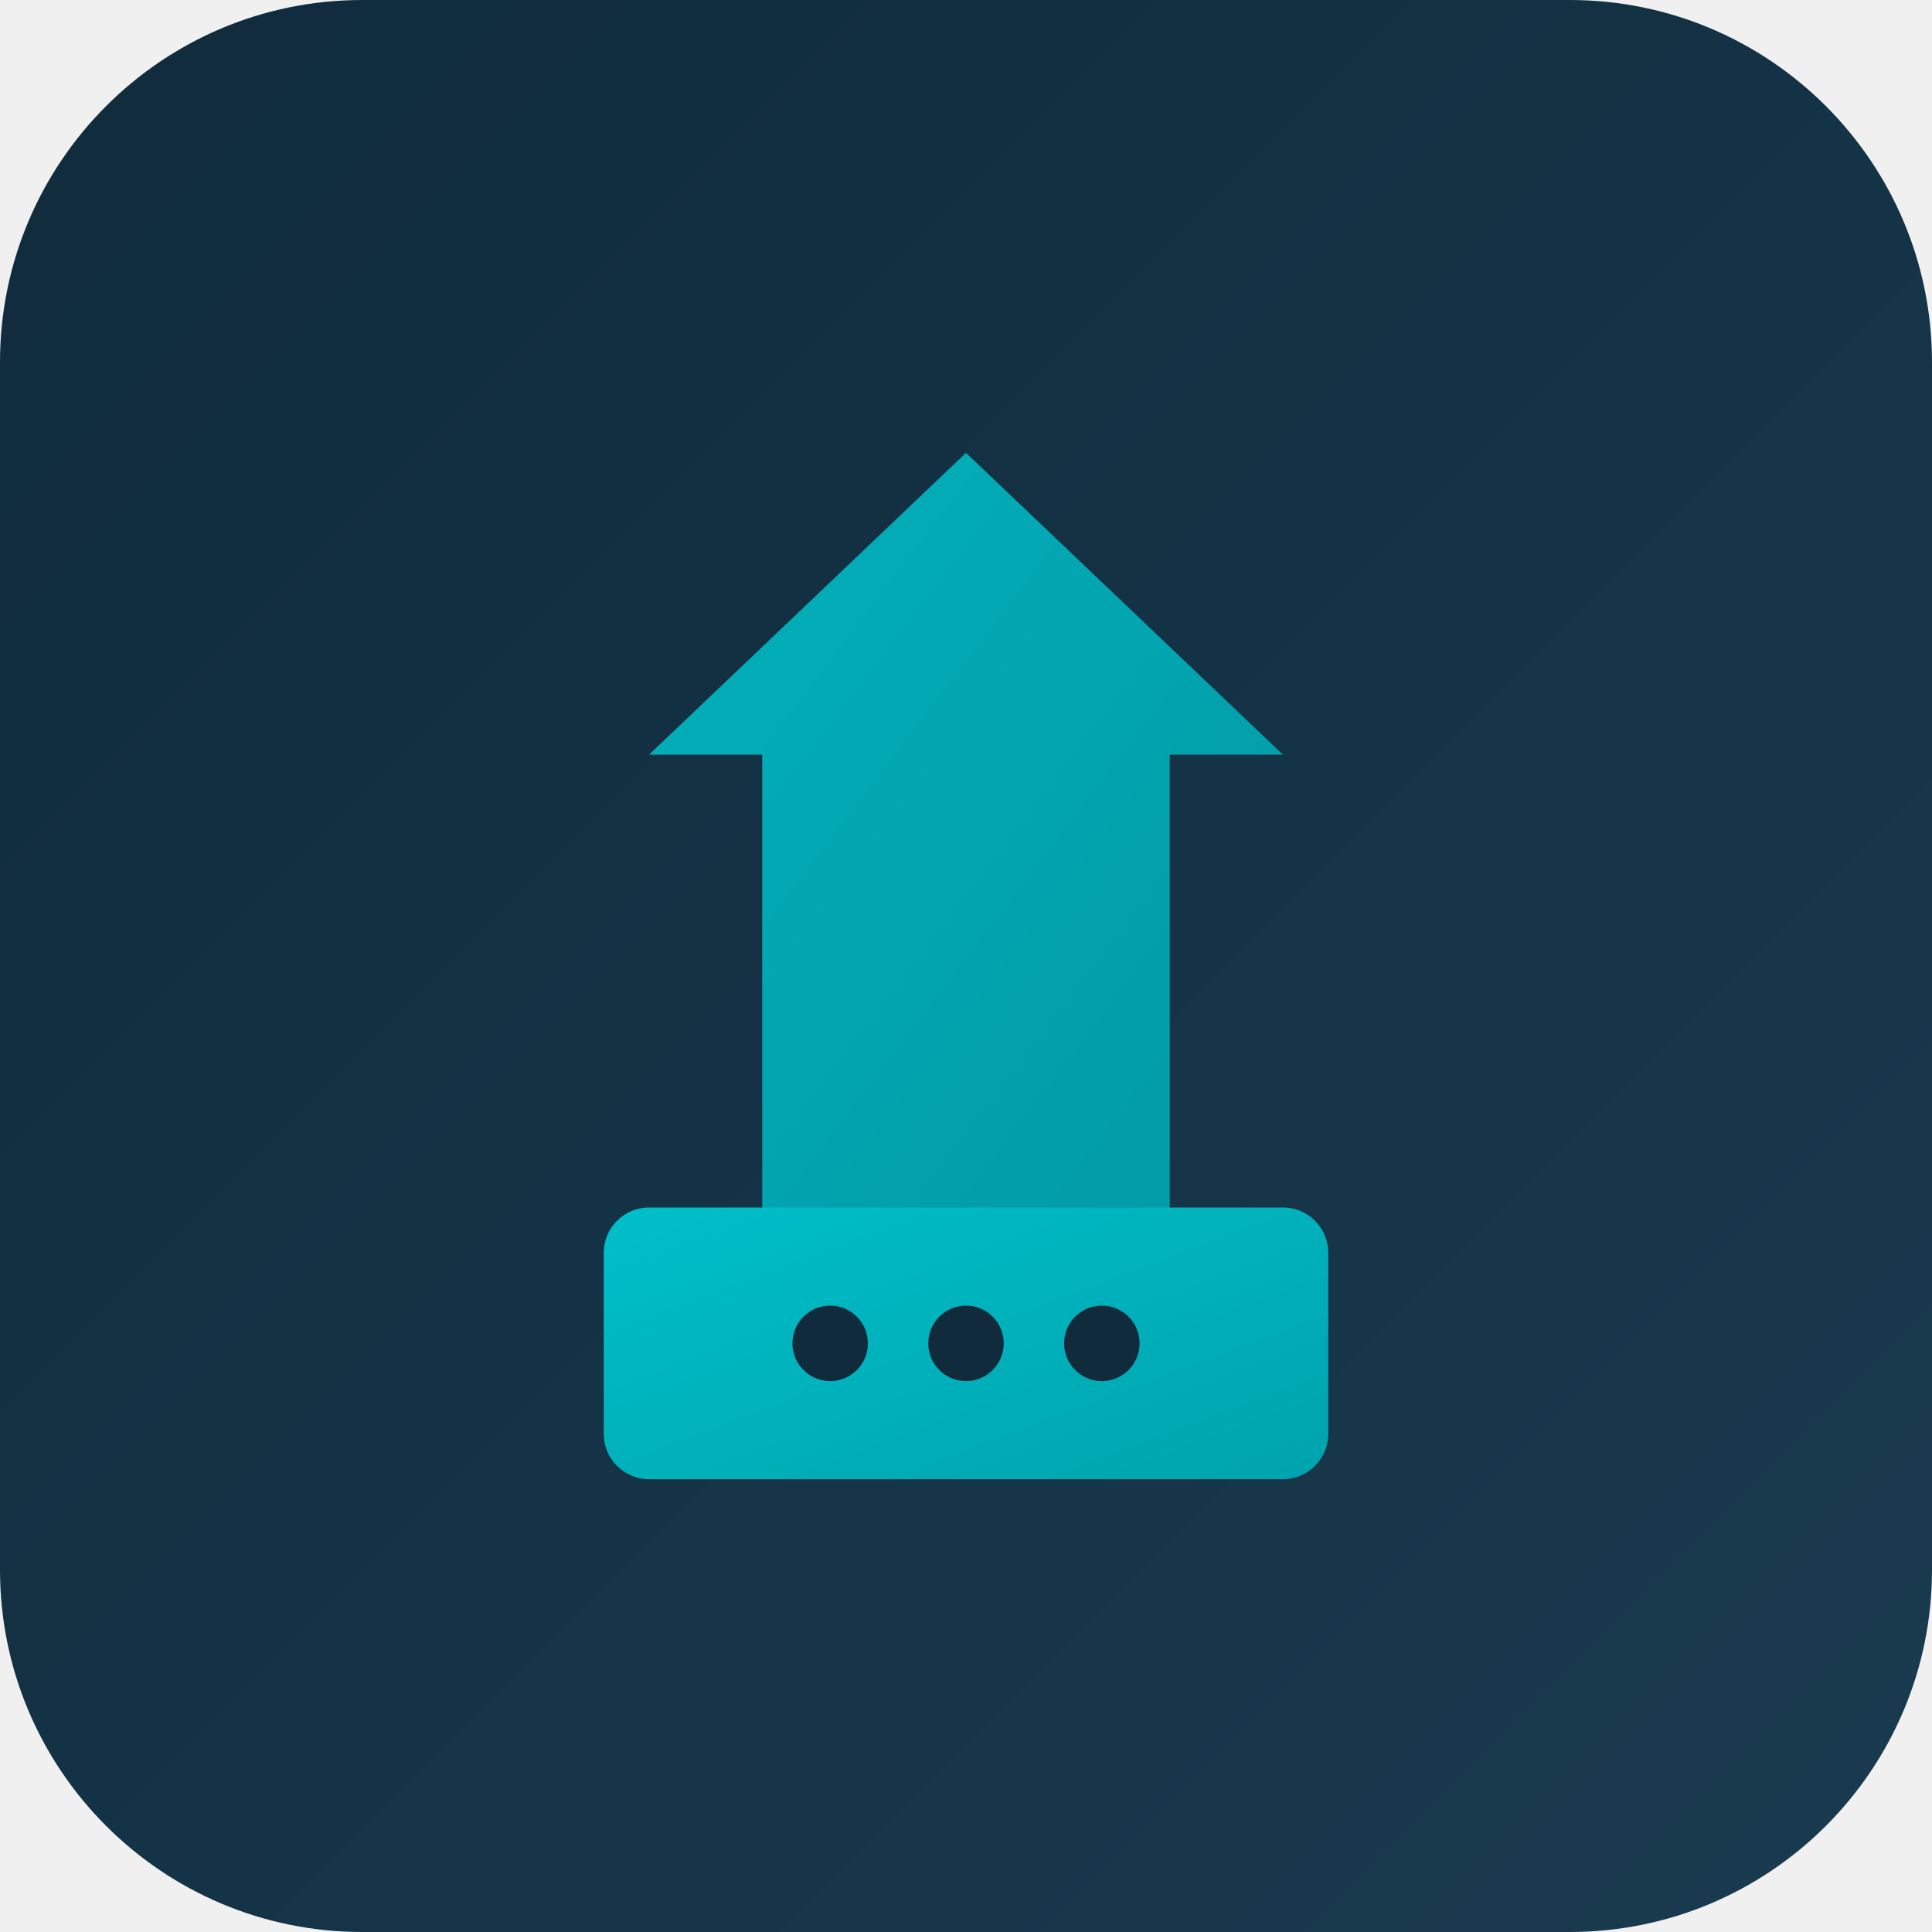
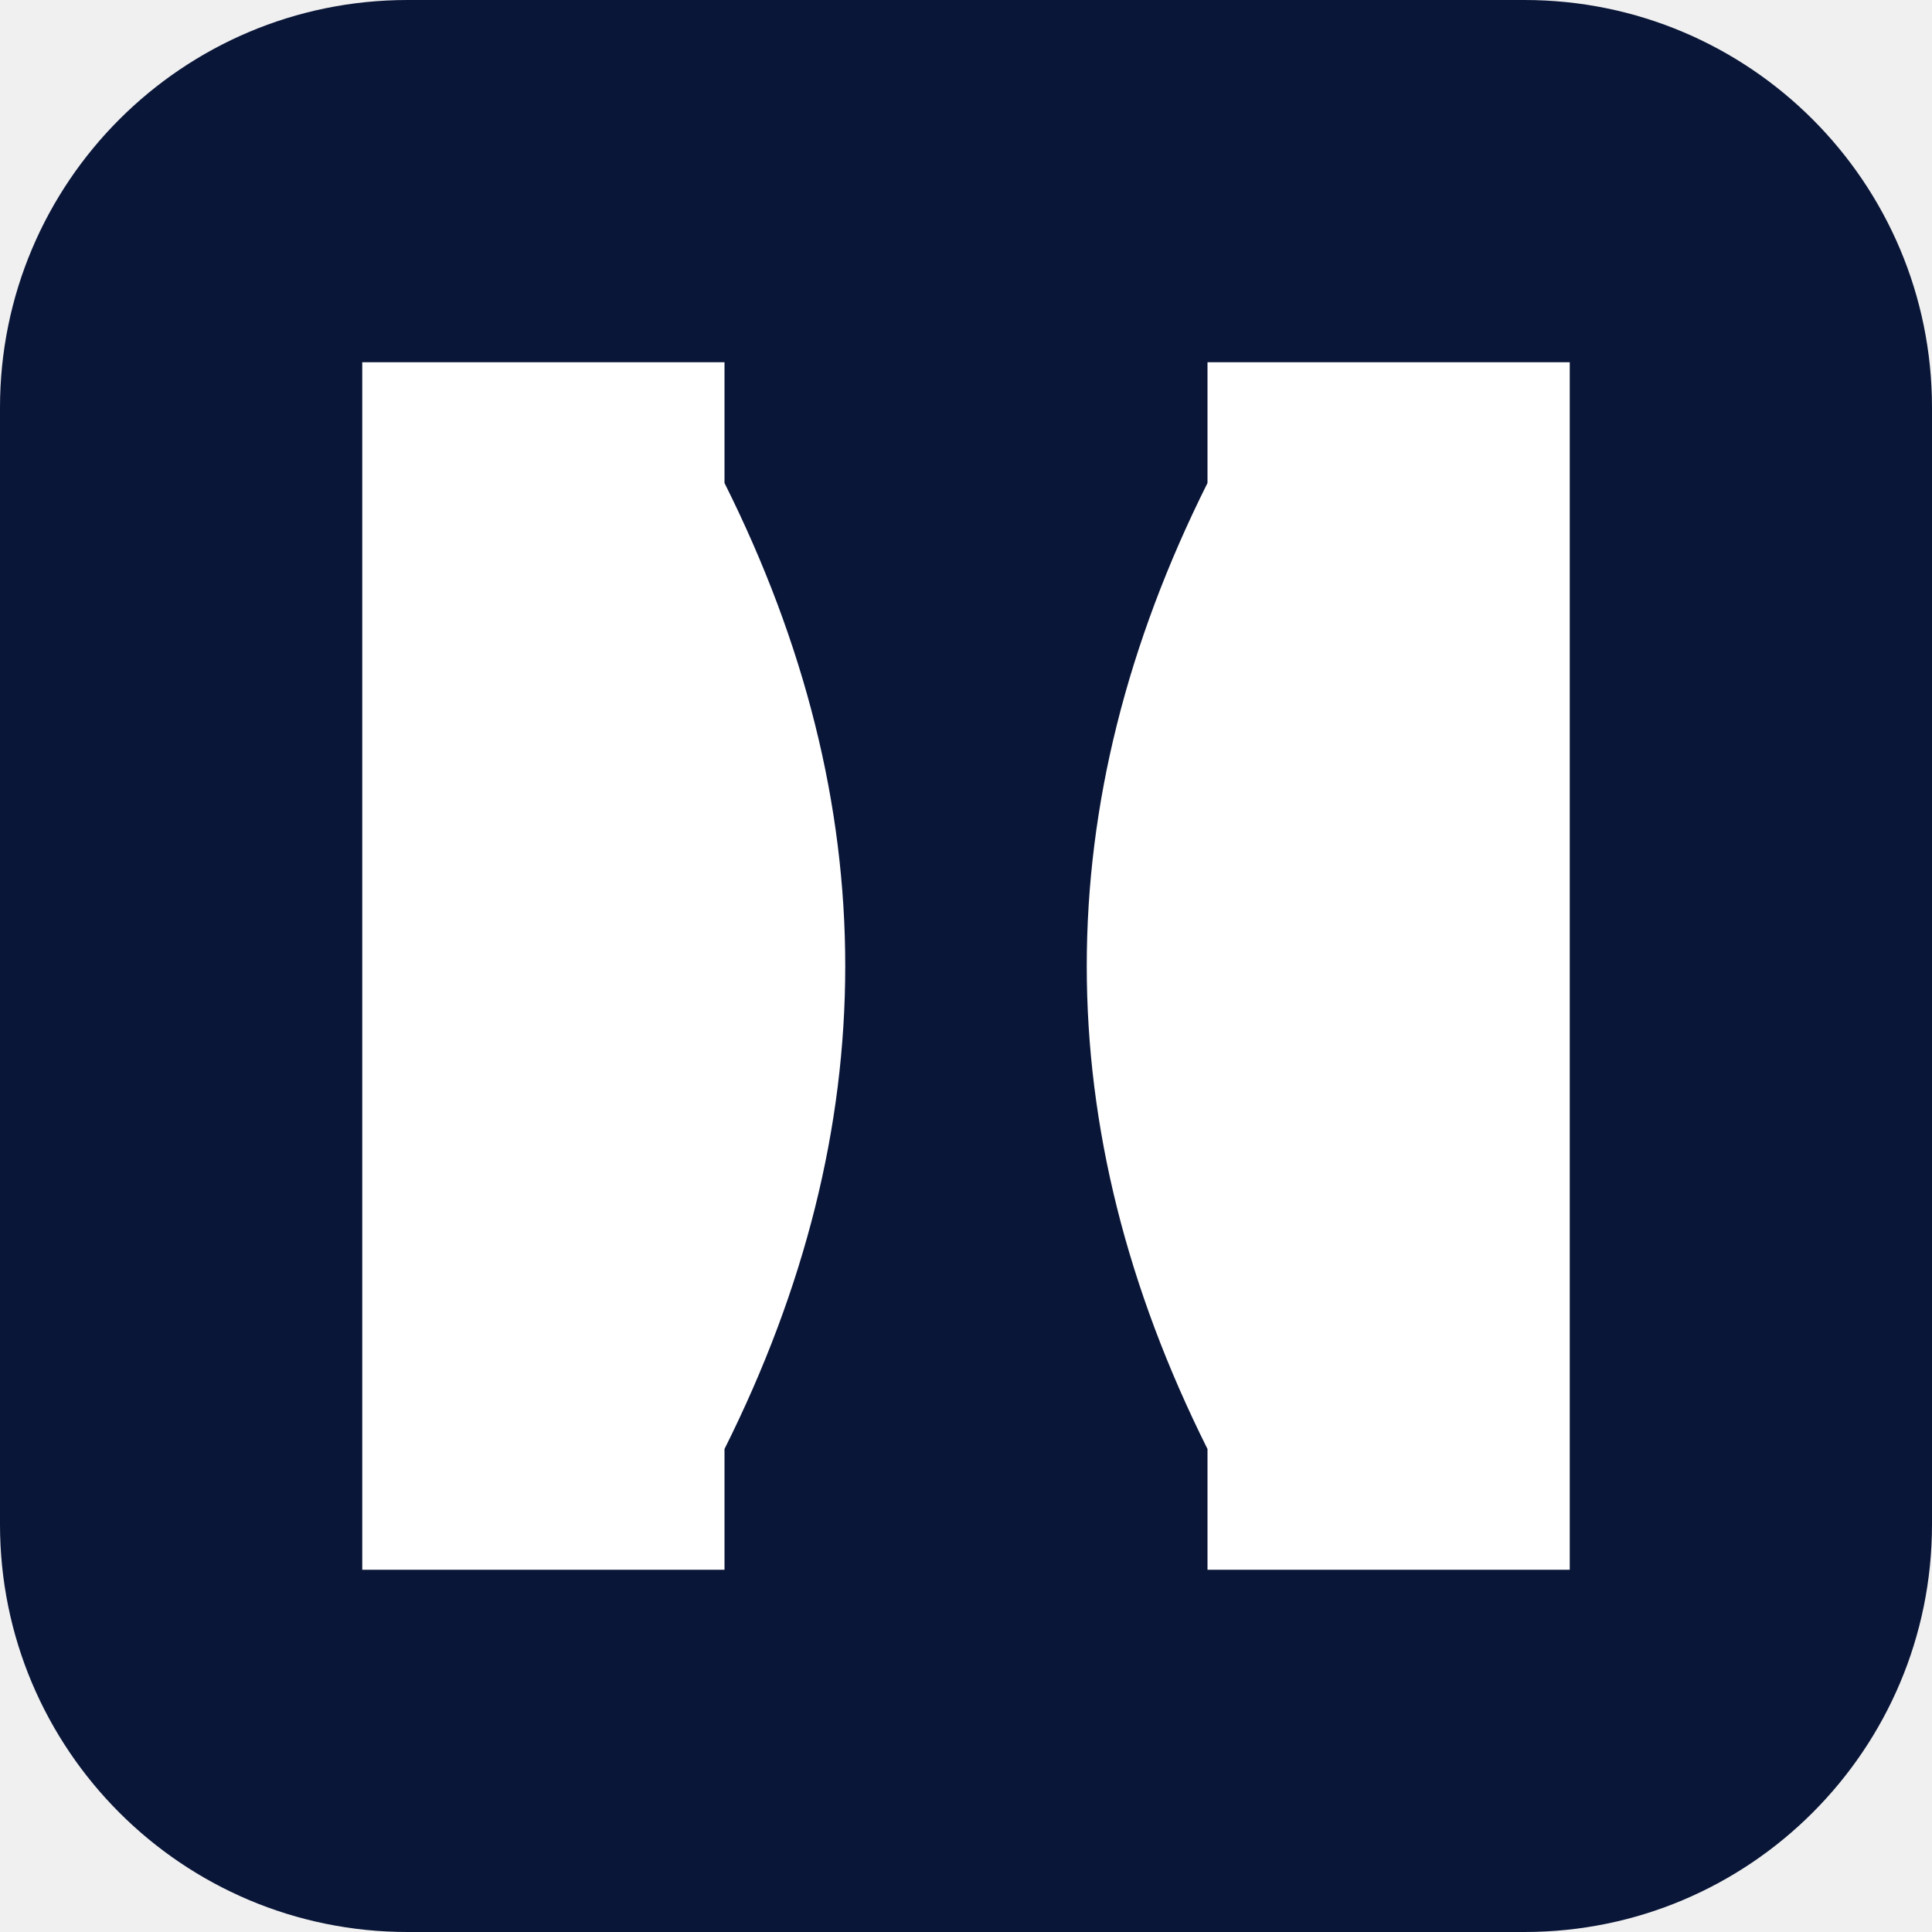
<svg xmlns="http://www.w3.org/2000/svg" viewBox="0 0 512 512">
-   <defs>
-     <linearGradient id="bg" x1="0%" y1="0%" x2="100%" y2="100%">
-       <stop offset="0%" stop-color="#0F2B3C" />
-       <stop offset="100%" stop-color="#1A3A4F" />
-     </linearGradient>
-     <linearGradient id="teal" x1="0%" y1="0%" x2="100%" y2="100%">
-       <stop offset="0%" stop-color="#00BFC9" />
-       <stop offset="100%" stop-color="#00A3AD" />
-     </linearGradient>
-   </defs>
-   <rect width="512" height="512" rx="96" fill="url(#bg)" />
-   <path d="M256 120 L340 200 L310 200 L310 340 L202 340 L202 200 L172 200 Z" fill="url(#teal)" opacity="0.9" />
-   <rect x="160" y="320" width="192" height="72" rx="12" fill="url(#teal)" />
-   <circle cx="220" cy="356" r="10" fill="#0F2B3C" />
-   <circle cx="256" cy="356" r="10" fill="#0F2B3C" />
-   <circle cx="292" cy="356" r="10" fill="#0F2B3C" />
+   <rect width="512" height="512" rx="108" fill="#0A1638" />
+   <g transform="translate(96, 96)">
+     <path d="M0,0 L96,0 L96,32 Q160,160 96,288 L96,320 L0,320 Z M224,0 L320,0 L320,320 L224,320 L224,288 Q160,160 224,32 Z" fill="#FFFFFF" />
+   </g>
</svg>
